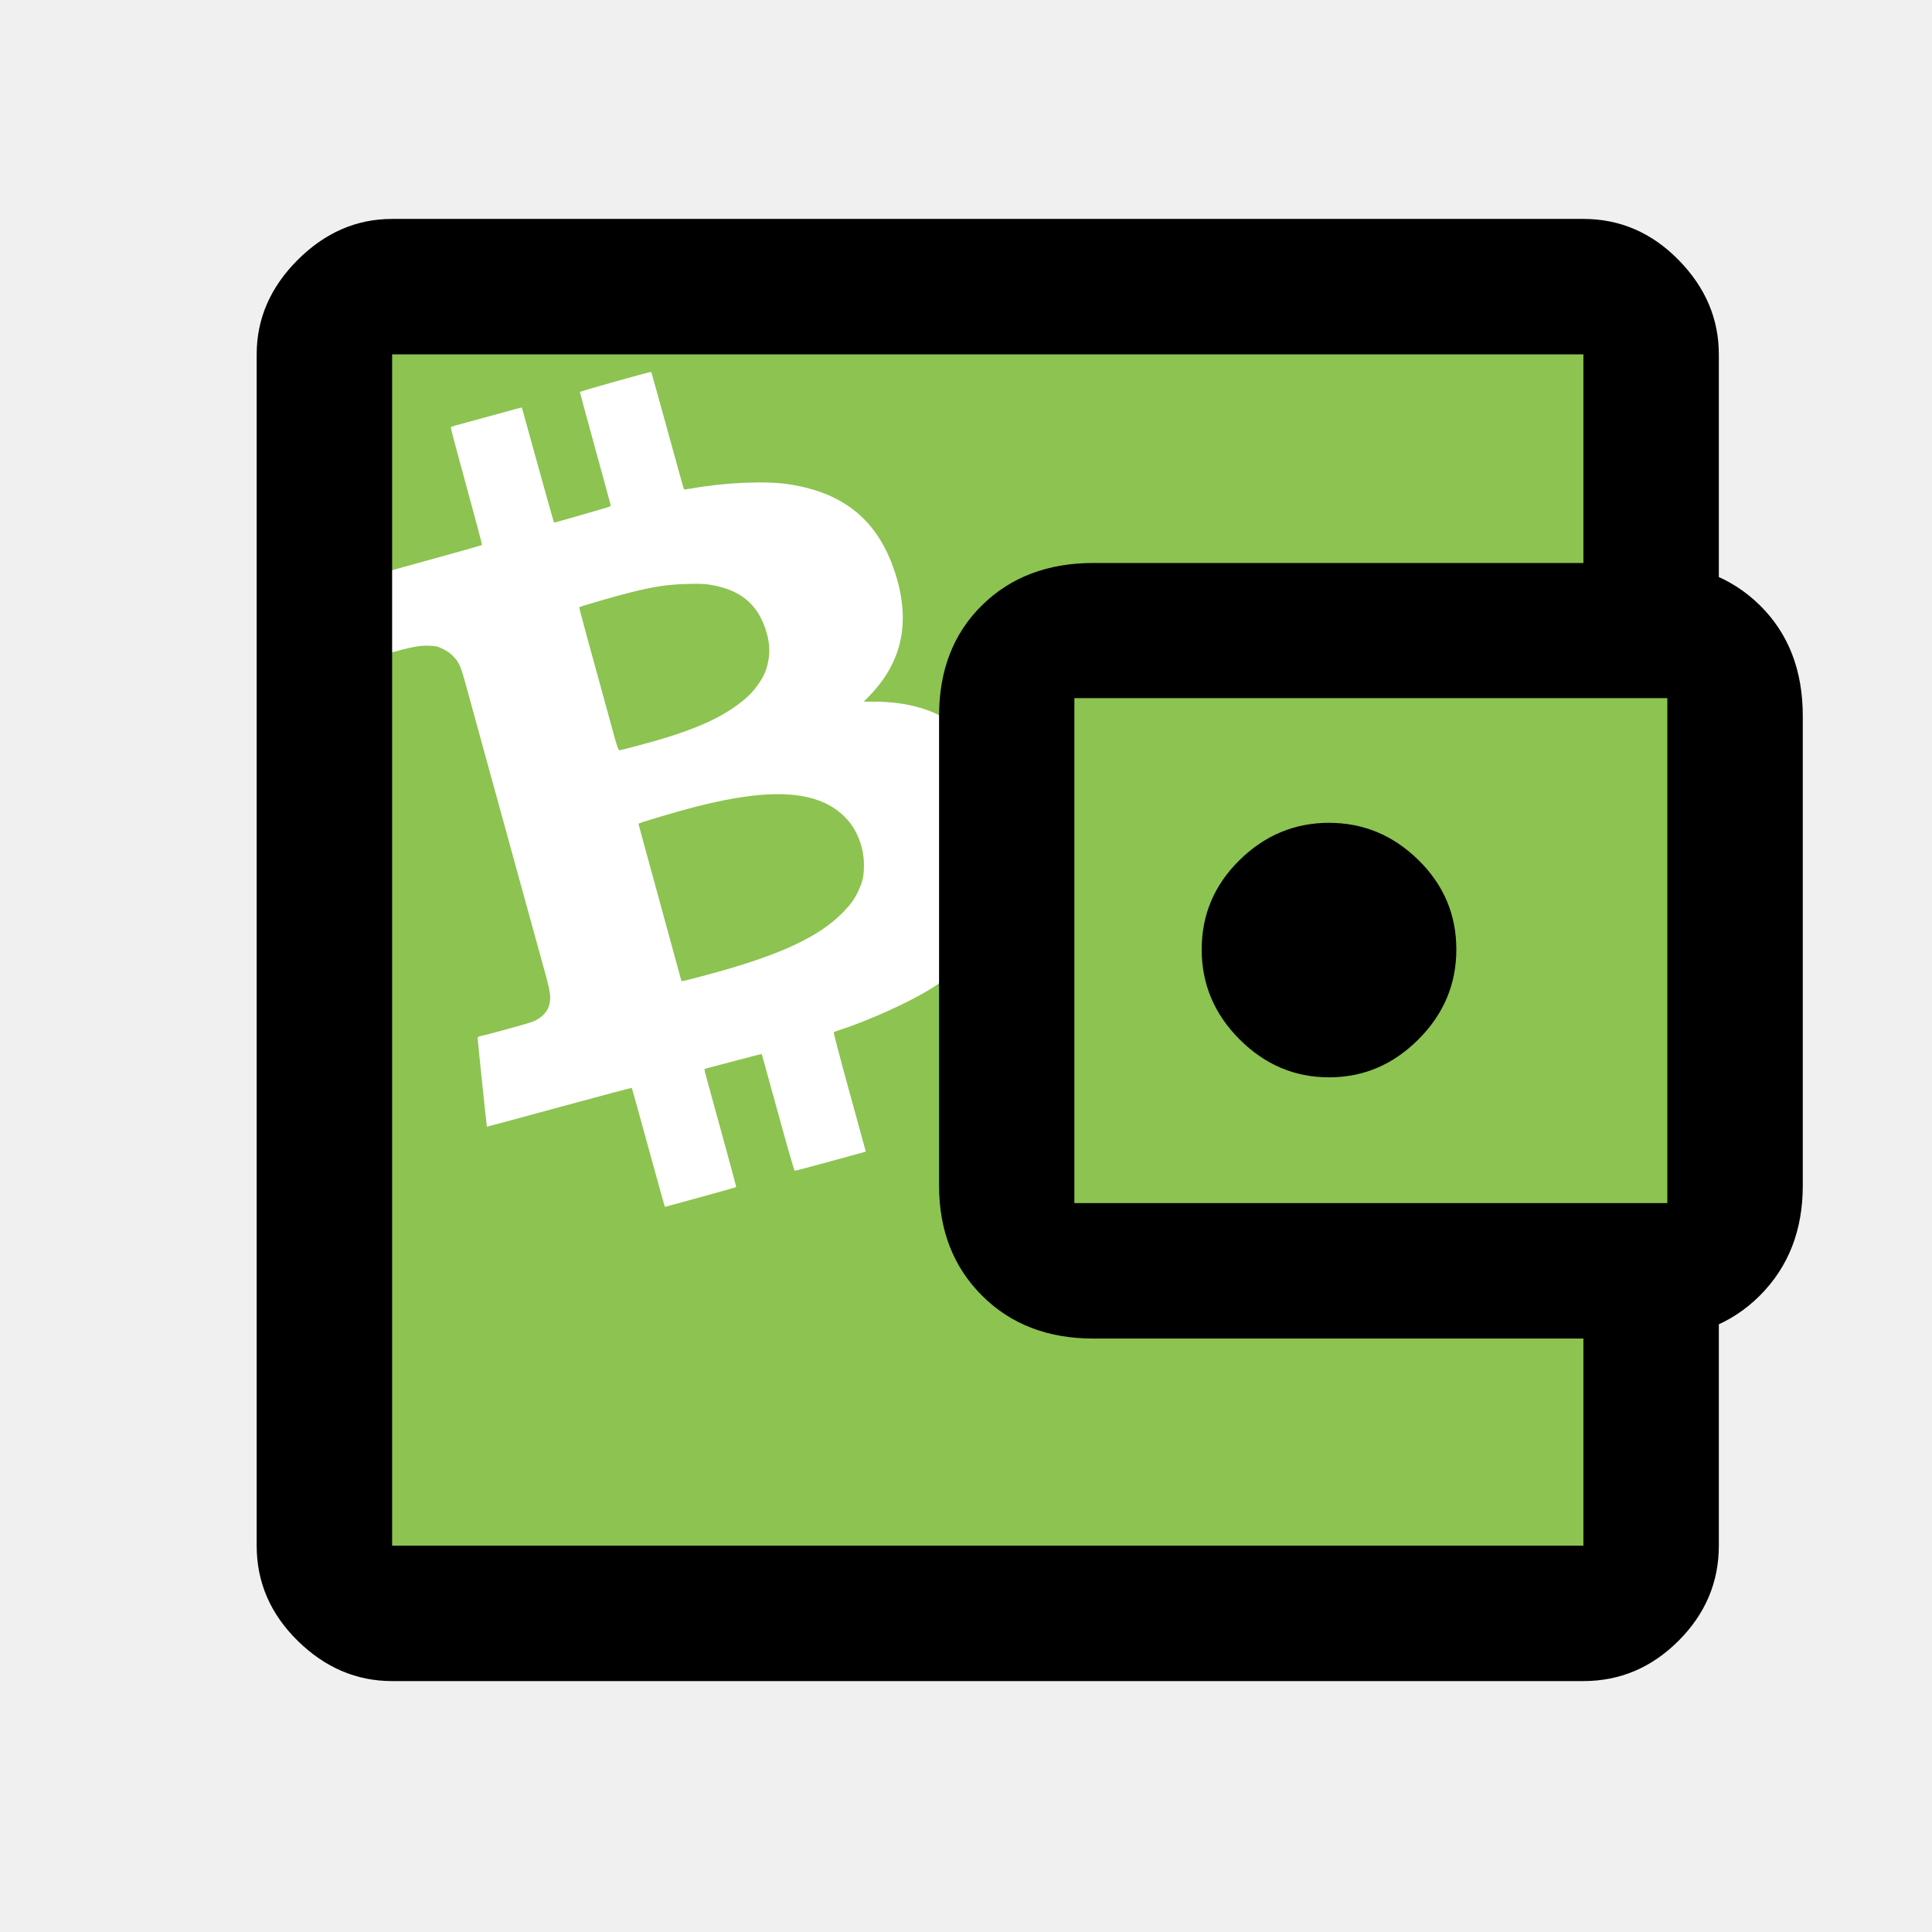
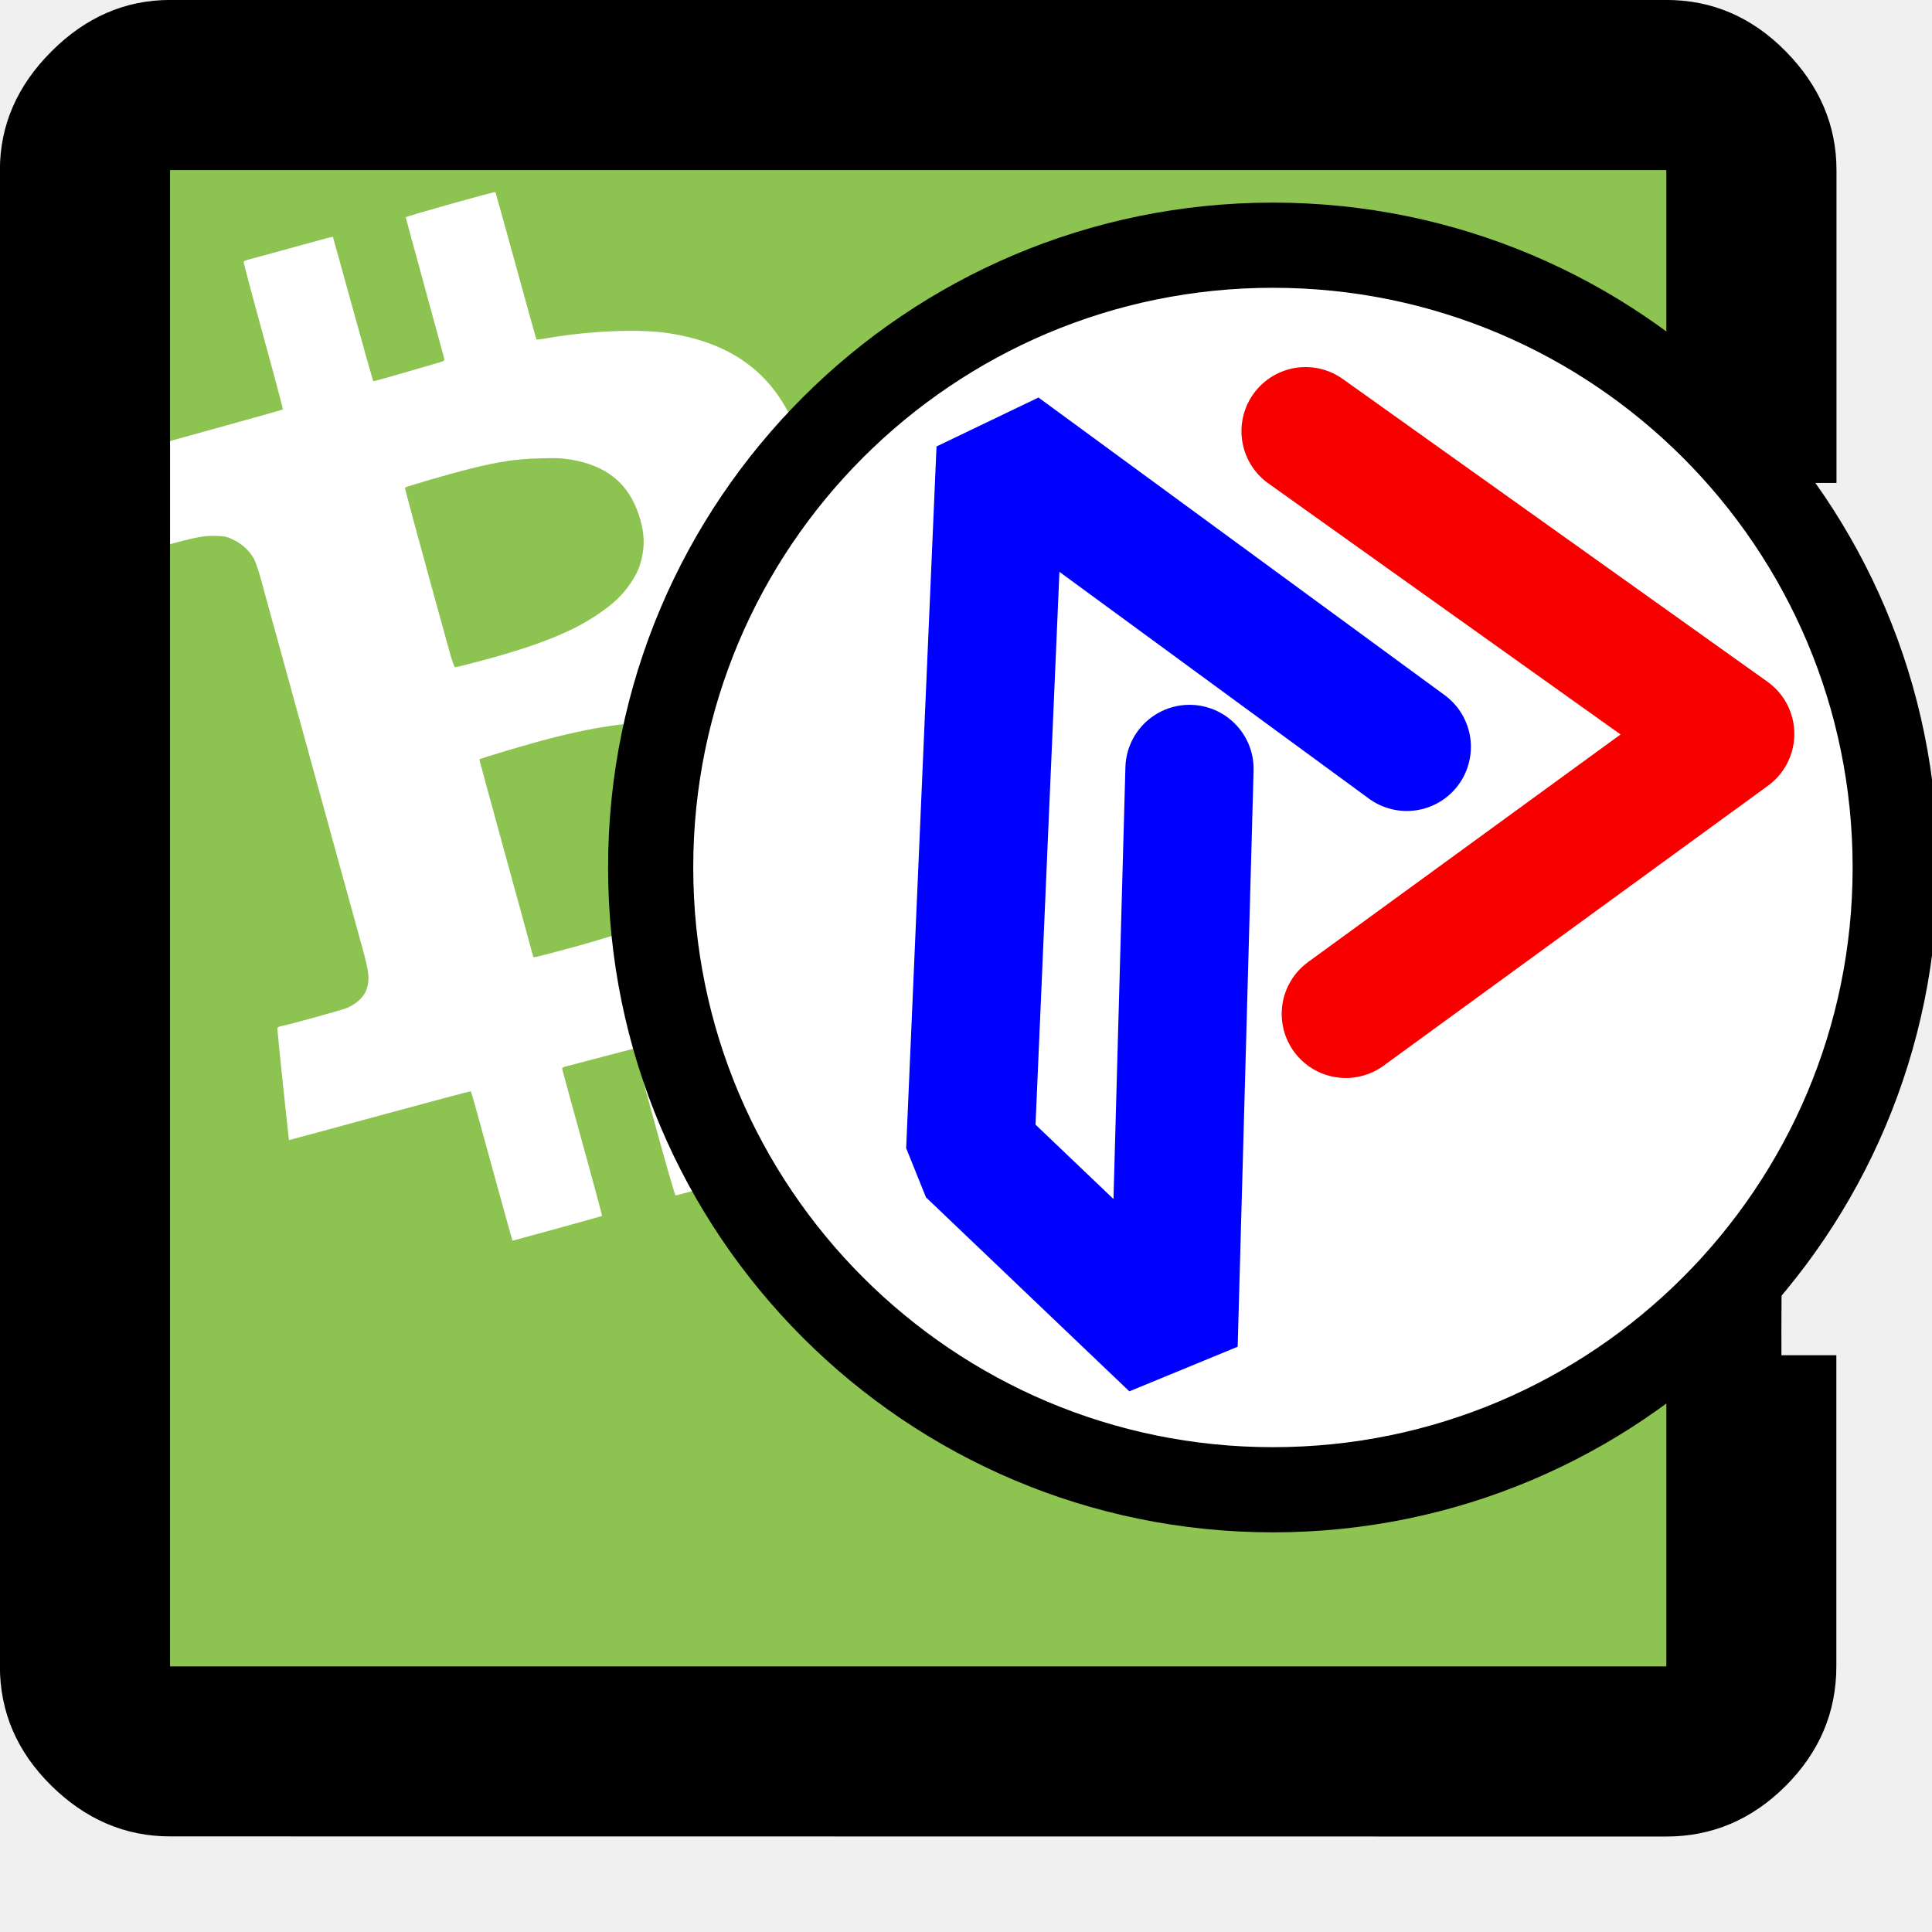
<svg xmlns="http://www.w3.org/2000/svg" height="40" viewBox="0 -960 960 960" width="40" version="1.1" id="svg1584">
  <defs id="defs1588" />
-   <g transform="matrix(69.52505,0,0,69.52505,-5528.39,-4908.697)" id="g14">
-     <g transform="matrix(0.00965946,0,0,0.00965946,80.69794,59.92945)" id="g58-6">
+   <g transform="matrix(69.52505,0,0,69.52505,-5530.209,-4906.542)" id="g14">
+     <g transform="matrix(0.01213204,0,0,0.01213204,78.72114,58.73461)" id="g58-6">
      <rect style="fill:#8dc351;fill-opacity:1;stroke-width:65.595;stroke-linejoin:round;stroke-dashoffset:7.35" id="rect3960" width="1000.355" height="963.94" x="116.863" y="-95.88" />
      <g transform="matrix(0.04188,0,0,0.04188,75.616,54.993)" fill="#8dc351" id="g52-2">
        <path d="m 7525,15989 c -349,-23 -745,-74 -1074,-139 -1411,-279 -2741,-944 -3806,-1903 -103,-94 -479,-466 -575,-572 -245,-266 -540,-648 -754,-974 -84,-128 -216,-339 -216,-346 0,-2 -17,-32 -38,-66 -48,-80 -130,-233 -220,-414 C 359,10611 82,9566 10,8445 -3,8240 -3,7750 10,7545 113,5935 655,4458 1610,3185 c 239,-319 428,-535 744,-850 286,-286 436,-420 706,-632 C 4666,442 6732,-162 8765,35 c 1734,169 3354,891 4645,2071 632,577 1156,1241 1589,2014 64,113 231,450 301,605 345,767 574,1625 659,2470 32,311 41,496 41,810 0,808 -118,1588 -356,2359 -526,1697 -1613,3186 -3064,4197 -1216,848 -2616,1332 -4135,1429 -181,11 -740,11 -920,-1 z" id="path50-9" />
      </g>
      <g transform="matrix(0.0610117,0,0,0.0610117,-103.8285,-229.3502)" fill="#ffffff" id="g56-1">
        <path d="m 7751,13046 c -6,-17 -62,-222 -127,-456 -195,-713 -262,-951 -266,-956 -3,-2 -398,103 -879,234 -481,131 -875,238 -877,237 -3,-3 -112,-1041 -112,-1071 0,-17 8,-23 33,-28 75,-14 558,-147 627,-172 101,-38 181,-113 204,-193 28,-95 21,-155 -43,-390 -33,-119 -139,-504 -236,-856 -97,-352 -239,-867 -315,-1145 -76,-278 -193,-703 -260,-945 -67,-242 -142,-514 -166,-605 -25,-91 -57,-185 -72,-210 -44,-77 -110,-138 -190,-177 -67,-34 -84,-38 -171,-41 -134,-6 -233,16 -734,162 -81,23 -120,30 -122,22 -7,-20 -247,-901 -249,-910 0,-4 87,-33 194,-62 107,-30 499,-138 870,-241 371,-102 678,-189 682,-192 4,-3 -81,-323 -188,-711 -107,-388 -192,-710 -190,-715 2,-6 28,-17 57,-24 30,-8 222,-61 428,-117 206,-57 376,-103 377,-101 1,1 88,315 193,697 106,382 194,696 196,698 2,2 137,-35 302,-83 164,-48 318,-92 343,-100 35,-10 44,-17 42,-31 -2,-11 -87,-320 -188,-689 -101,-368 -184,-674 -184,-680 0,-9 858,-250 865,-243 2,2 91,322 198,711 107,389 196,710 199,712 2,3 42,-2 89,-10 416,-74 899,-94 1184,-51 672,104 1078,440 1283,1061 196,592 97,1085 -302,1499 l -73,76 h 118 c 828,0 1344,393 1564,1190 130,470 135,910 15,1273 -41,126 -137,313 -218,427 -145,205 -419,444 -699,612 -277,166 -754,378 -1083,483 -30,10 -58,20 -62,24 -4,3 71,290 166,636 96,347 185,671 198,721 l 25,91 -426,117 c -234,64 -431,116 -436,116 -6,0 -98,-318 -204,-707 -107,-390 -195,-709 -196,-710 -1,-2 -143,35 -316,81 -173,46 -329,87 -346,91 -18,3 -33,12 -33,18 0,11 16,68 259,952 71,259 128,471 126,473 -1,1 -196,56 -433,121 l -431,118 z m 442,-2762 c 928,-243 1429,-470 1733,-785 93,-98 132,-151 179,-252 54,-113 70,-186 69,-317 0,-211 -79,-419 -214,-563 -317,-339 -883,-384 -1824,-143 -226,58 -696,197 -696,207 0,4 117,433 260,953 143,520 260,948 260,951 0,10 22,5 233,-51 z M 7391,7495 c 657,-172 1015,-321 1295,-540 97,-76 161,-145 225,-243 60,-91 87,-161 107,-277 19,-113 7,-234 -39,-369 -102,-305 -310,-473 -660,-532 -82,-13 -140,-16 -298,-11 -227,6 -400,32 -681,103 -171,42 -609,170 -618,179 -4,4 126,484 431,1588 24,87 46,147 53,147 6,0 90,-20 185,-45 z" fill="#ffffff" id="path54-2" />
      </g>
    </g>
-     <path d="m 89.015,64.495 q 0.368,0 0.639,-0.271 0.271,-0.271 0.271,-0.643 0,-0.373 -0.271,-0.639 -0.271,-0.266 -0.639,-0.266 -0.368,0 -0.639,0.266 -0.271,0.266 -0.271,0.639 0,0.372 0.271,0.643 0.271,0.271 0.639,0.271 z m -6.696,2.835 v 0.513 -8.514 z m 0,1.48 q -0.382,0 -0.675,-0.288 -0.293,-0.288 -0.293,-0.68 v -8.514 q 0,-0.382 0.293,-0.675 0.293,-0.293 0.675,-0.293 h 8.514 q 0.392,0 0.68,0.293 0.288,0.293 0.288,0.675 v 1.78 h -0.968 v -1.78 h -8.514 v 8.514 h 8.514 v -1.771 h 0.968 v 1.771 q 0,0.392 -0.288,0.68 -0.288,0.288 -0.68,0.288 z m 5.012,-2.448 q -0.489,0 -0.796,-0.307 -0.307,-0.307 -0.307,-0.786 v -3.357 q 0,-0.489 0.307,-0.791 0.307,-0.302 0.796,-0.302 h 3.967 q 0.489,0 0.796,0.302 0.307,0.302 0.307,0.791 v 3.357 q 0,0.479 -0.307,0.786 -0.307,0.307 -0.796,0.307 z m 4.102,-0.968 v -3.609 h -4.238 v 3.609 z" stroke-width="0.015" id="path12" />
+     <path d="m 89.621,64.479 c 0.308,0 0.575,-0.113 0.802,-0.34 0.227,-0.227 0.34,-0.496 0.34,-0.808 0,-0.312 -0.113,-0.579 -0.34,-0.802 -0.227,-0.223 -0.494,-0.334 -0.802,-0.334 -0.308,0 -0.575,0.111 -0.802,0.334 -0.227,0.223 -0.34,0.49 -0.34,0.802 0,0.312 0.113,0.581 0.34,0.808 0.227,0.227 0.494,0.34 0.802,0.34 z m -8.863,3.551 v 0.644 -10.694 z m 0,1.859 c -0.32,0 -0.603,-0.121 -0.848,-0.362 -0.245,-0.241 -0.368,-0.526 -0.368,-0.854 V 57.98 c 0,-0.32 0.123,-0.603 0.368,-0.848 0.245,-0.245 0.528,-0.368 0.848,-0.368 H 91.452 c 0.328,0 0.613,0.123 0.854,0.368 0.241,0.245 0.362,0.528 0.362,0.848 v 2.236 H 91.452 v -2.236 H 80.758 V 68.674 H 91.452 v -2.224 h 1.215 v 2.224 c 0,0.328 -0.121,0.613 -0.362,0.854 -0.241,0.241 -0.526,0.362 -0.854,0.362 z m 6.295,-3.074 c -0.409,0.002 -0.742,-0.129 -1,-0.386 -0.257,-0.257 -0.386,-0.586 -0.386,-0.987 v -4.217 c 0,-0.409 0.129,-0.74 0.386,-0.993 0.257,-0.253 0.59,-0.38 1,-0.38 h 4.982 c 0.583,1.331 0.2,4.097 0.242,6.938 z m 5.153,-1.215 v -4.533 h -5.323 v 4.533 z" stroke-width="0.018" id="path12" />
+     <g id="g2209" transform="matrix(0.9556119,0,0,0.9556119,3.752372,2.669856)">
+       <circle style="fill:#ffffff;fill-opacity:1;stroke:#000000;stroke-width:0.637;stroke-linejoin:round;stroke-miterlimit:4;stroke-dasharray:none;stroke-dashoffset:7.35;stroke-opacity:1" id="path911" cx="88.831" cy="63.095" r="4.654" />
+       <path style="fill:none;stroke:#f80000;stroke-width:0.959;stroke-linecap:round;stroke-linejoin:round;stroke-miterlimit:4;stroke-dasharray:none;stroke-opacity:1;paint-order:normal" d="m 89.075,59.832 3.176,2.264 -2.875,2.094" id="path913" />
+       <path style="fill:none;stroke:#0000ff;stroke-width:0.959;stroke-linecap:round;stroke-linejoin:bevel;stroke-miterlimit:4;stroke-dasharray:none;stroke-opacity:1" d="m 88.207,62.358 -0.119,4.308 -1.521,-1.451 0.227,-5.248 3.038,2.226" id="path919" />
+     </g>
  </g>
</svg>
